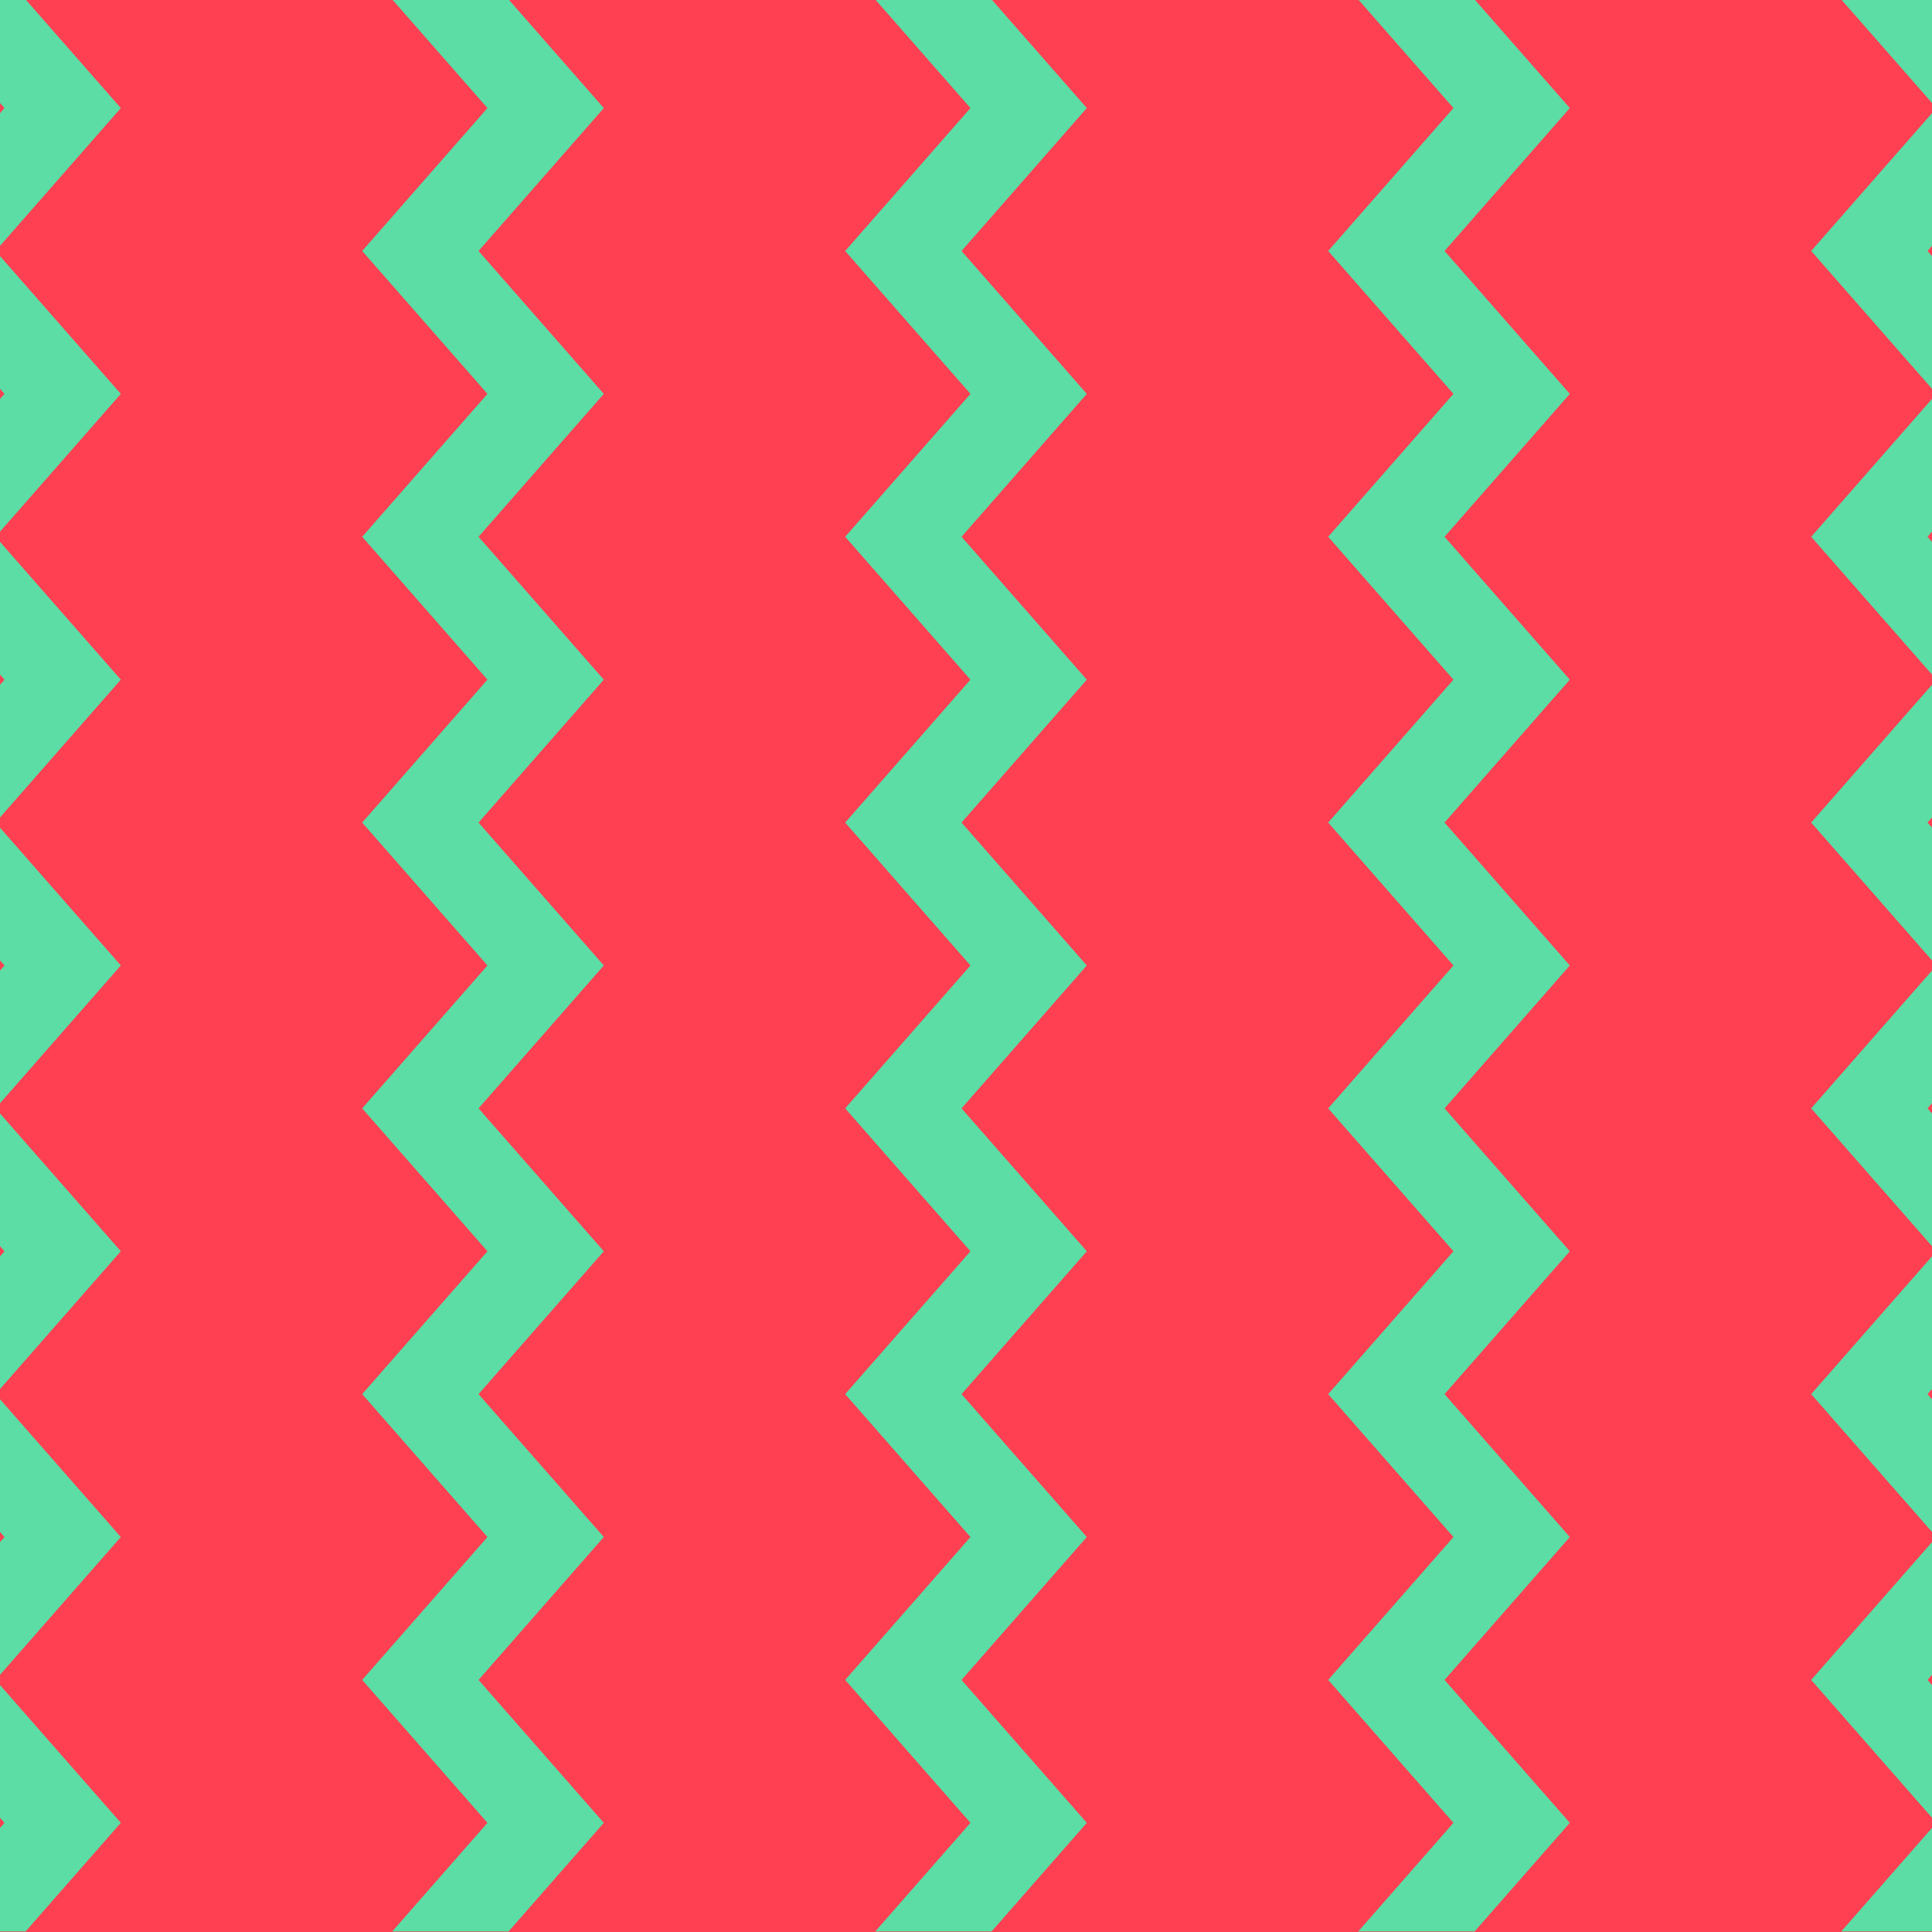
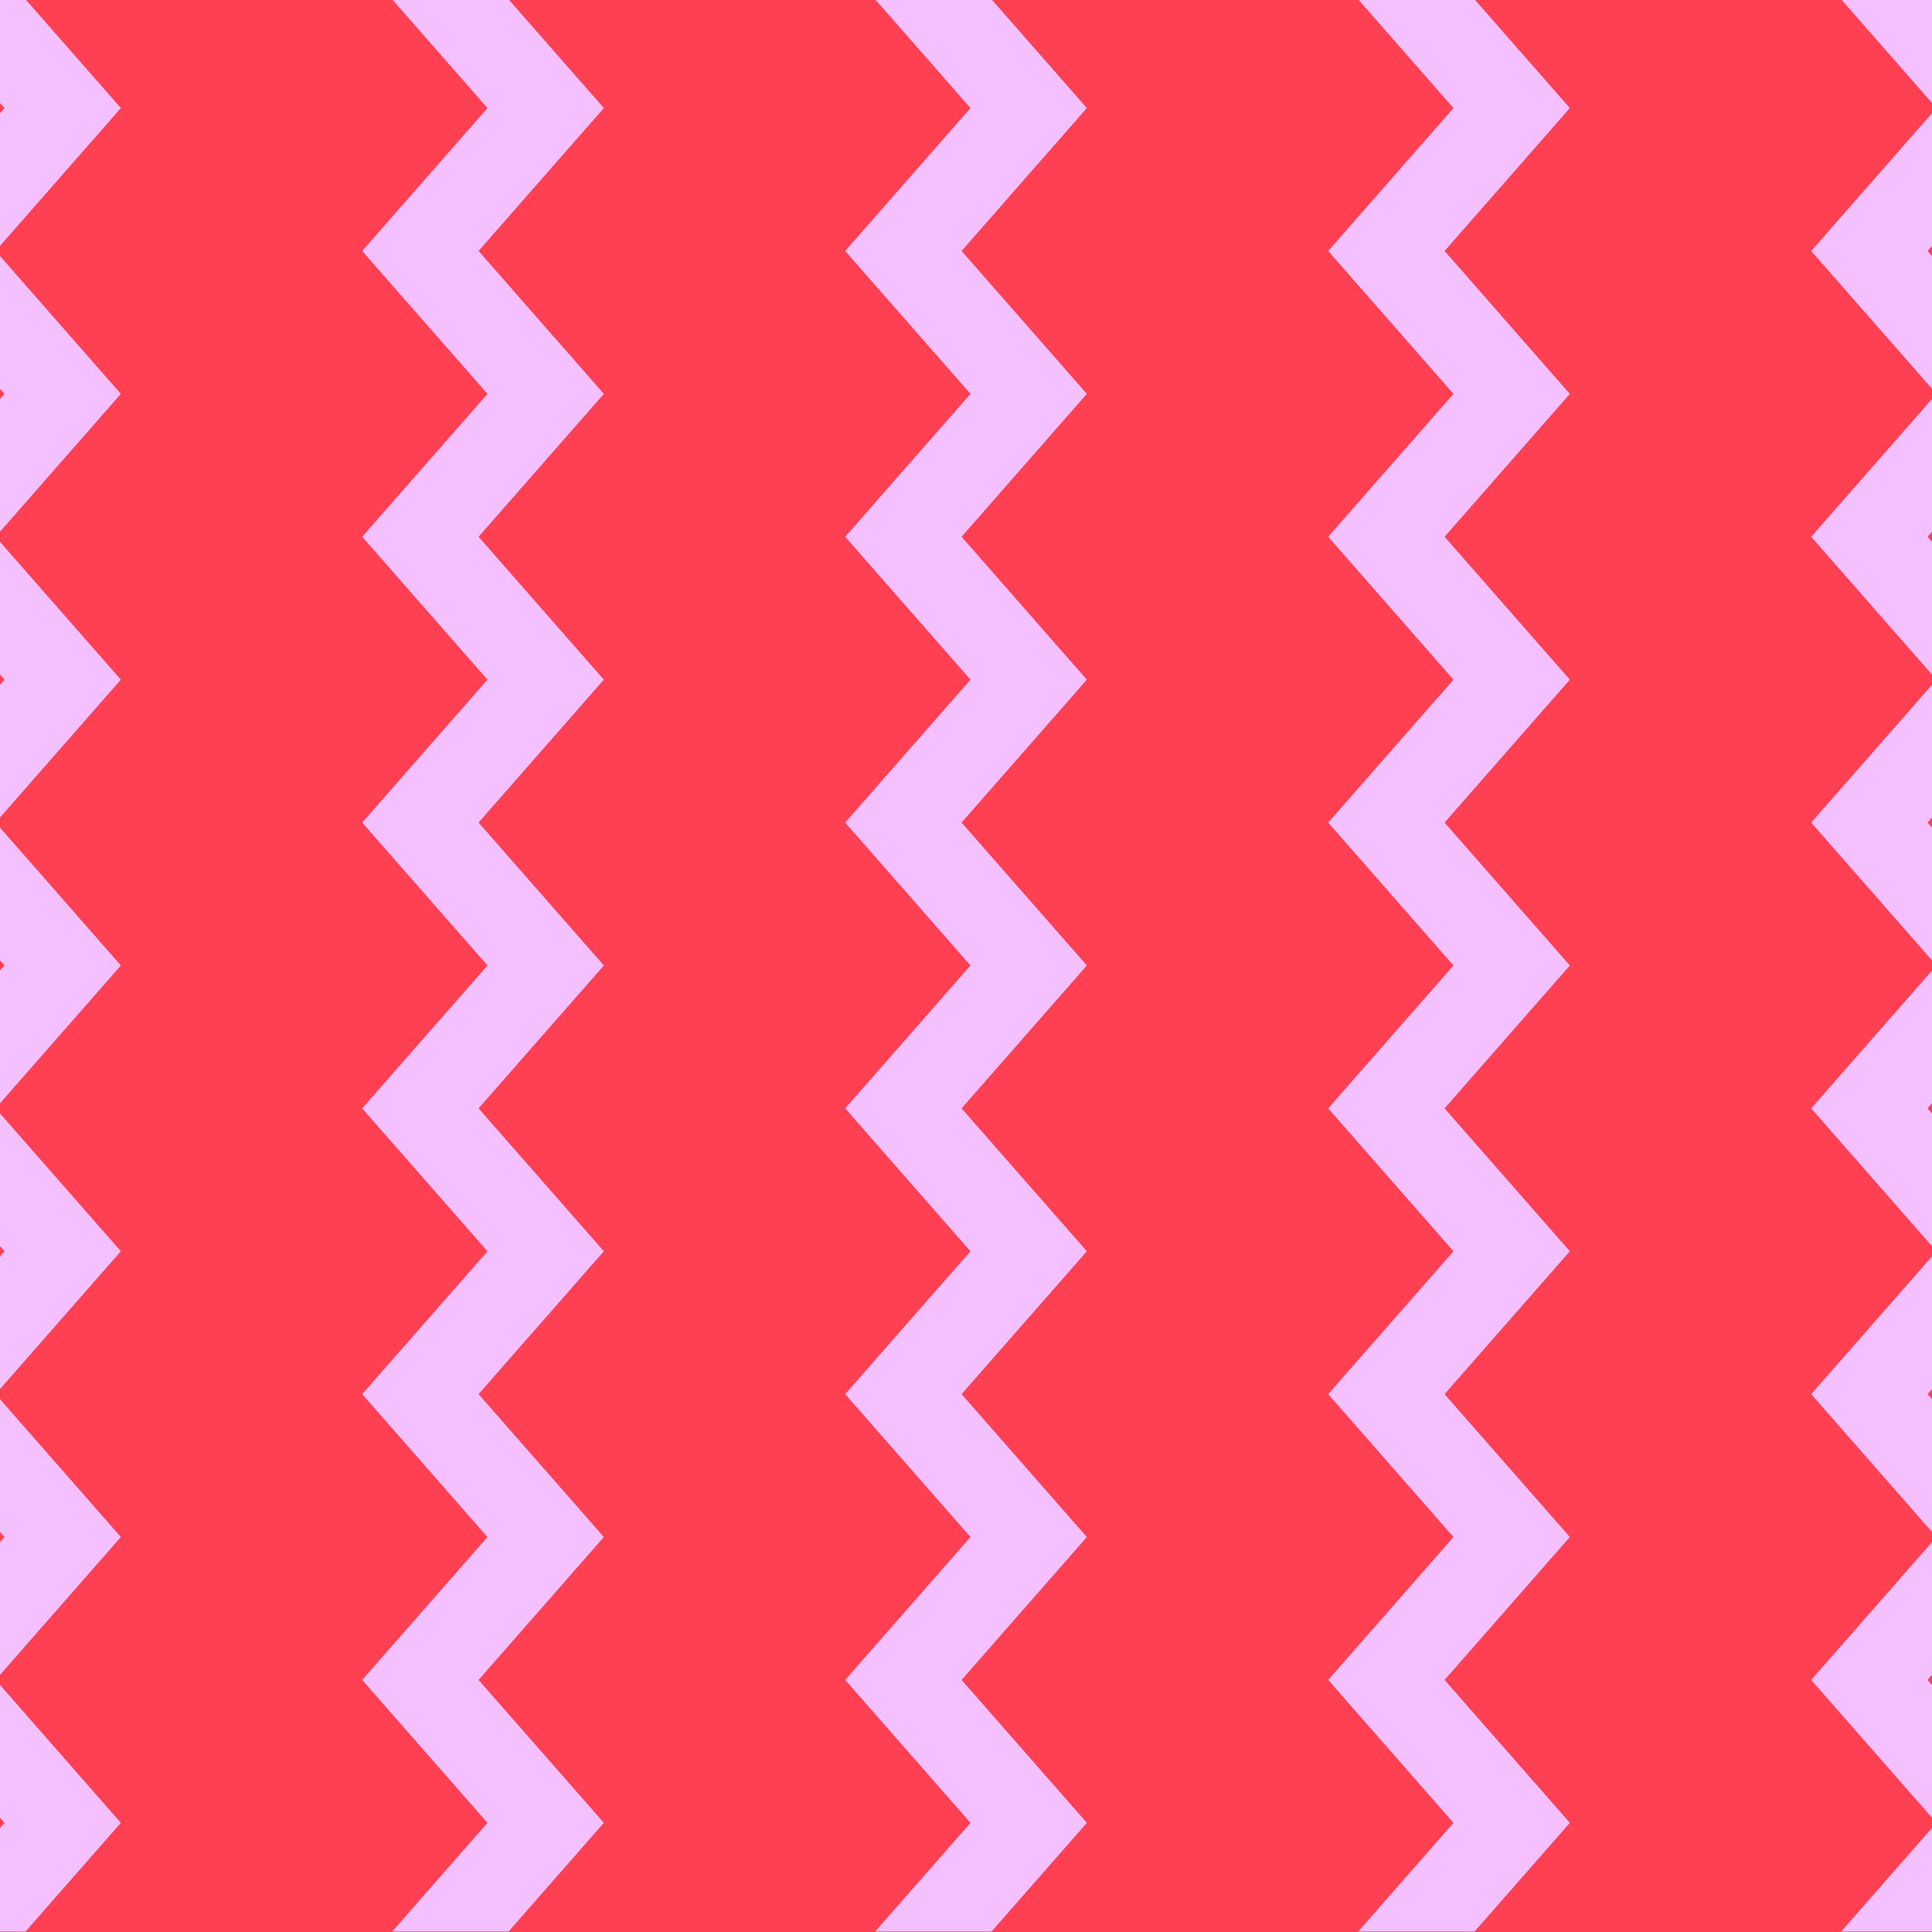
<svg xmlns="http://www.w3.org/2000/svg" id="_레이어_1" data-name="레이어 1" viewBox="0 0 512 512">
  <defs>
    <style>
      .cls-1 {
        fill: none;
      }

      .cls-2 {
-         fill: #ff4053;
+         fill: #f4c0ff;
      }

      .cls-3 {
-         fill: #5bdda5;
+         fill: #ff4053;
      }

      .cls-4 {
        clip-path: url(#clippath);
      }
    </style>
    <clipPath id="clippath">
      <rect class="cls-1" x="0" y="-.14" width="512" height="512" transform="translate(511.86 -.14) rotate(90)" />
    </clipPath>
  </defs>
-   <rect class="cls-2" width="512" height="512" />
+   <rect class="cls-3" width="512" height="512" />
  <g class="cls-4">
    <g>
-       <polygon class="cls-3" points="510.82 520.94 544.02 483.07 510.82 445.2 544.02 407.33 510.82 369.46 544.02 331.6 510.82 293.73 544.02 255.86 544.02 255.86 544.02 255.86 544.02 255.86 544.02 255.86 510.82 217.99 544.02 180.12 510.82 142.25 544.02 104.38 510.82 66.51 544.02 28.64 510.82 -9.23 544.02 -47.1 513.18 -47.1 479.98 -9.23 513.18 28.64 479.98 66.51 513.18 104.38 479.98 142.25 513.18 180.12 479.98 217.99 513.18 255.86 479.98 293.73 513.18 331.6 479.98 369.46 513.18 407.33 479.98 445.2 513.18 483.07 479.98 520.94 513.18 558.81 544.02 558.81 510.82 520.94" />
-       <polygon class="cls-3" points="382.82 520.94 416.02 483.07 382.82 445.2 416.02 407.33 382.82 369.46 416.02 331.6 382.82 293.73 416.02 255.86 416.02 255.86 416.02 255.86 416.02 255.86 416.02 255.86 382.82 217.99 416.02 180.12 382.82 142.25 416.02 104.38 382.82 66.51 416.02 28.64 382.82 -9.23 416.02 -47.1 385.18 -47.1 351.98 -9.23 385.18 28.64 351.98 66.51 385.18 104.38 351.98 142.25 385.18 180.12 351.98 217.99 385.18 255.86 351.98 293.73 385.18 331.6 351.98 369.46 385.18 407.33 351.98 445.2 385.18 483.07 351.98 520.94 385.18 558.81 416.02 558.81 382.82 520.94" />
-       <polygon class="cls-3" points="254.82 520.94 288.02 483.07 254.82 445.2 288.02 407.33 254.82 369.46 288.02 331.6 254.82 293.73 288.02 255.86 288.02 255.86 288.02 255.86 288.02 255.86 288.02 255.86 254.82 217.99 288.02 180.12 254.82 142.25 288.02 104.38 254.82 66.51 288.02 28.64 254.82 -9.23 288.02 -47.1 257.18 -47.1 223.98 -9.23 257.18 28.64 223.98 66.51 257.18 104.38 223.98 142.25 257.18 180.12 223.98 217.99 257.18 255.86 223.98 293.73 257.18 331.6 223.98 369.46 257.18 407.33 223.98 445.2 257.18 483.07 223.98 520.94 257.18 558.81 288.02 558.81 254.82 520.94" />
-       <polygon class="cls-3" points="126.82 520.94 160.02 483.07 126.82 445.2 160.02 407.33 126.82 369.46 160.02 331.6 126.82 293.73 160.02 255.86 160.02 255.86 160.02 255.86 160.02 255.86 160.02 255.86 126.82 217.99 160.02 180.12 126.82 142.25 160.02 104.38 126.82 66.51 160.02 28.64 126.82 -9.23 160.02 -47.1 129.18 -47.1 95.98 -9.23 129.18 28.64 95.98 66.51 129.18 104.38 95.98 142.25 129.18 180.12 95.98 217.99 129.18 255.86 95.98 293.73 129.18 331.6 95.98 369.46 129.18 407.33 95.98 445.2 129.18 483.07 95.98 520.94 129.18 558.81 160.02 558.81 126.82 520.94" />
-       <polygon class="cls-3" points="-1.18 520.94 32.02 483.07 -1.18 445.2 32.02 407.33 -1.18 369.46 32.02 331.6 -1.18 293.73 32.02 255.86 32.02 255.86 32.02 255.86 32.02 255.86 32.02 255.86 -1.18 217.99 32.02 180.12 -1.18 142.25 32.02 104.38 -1.18 66.51 32.02 28.64 -1.18 -9.23 32.02 -47.1 1.18 -47.1 -32.02 -9.23 1.18 28.64 -32.02 66.51 1.18 104.38 -32.02 142.25 1.18 180.12 -32.02 217.99 1.18 255.86 -32.02 293.73 1.18 331.6 -32.02 369.46 1.18 407.33 -32.02 445.2 1.18 483.07 -32.02 520.94 1.18 558.81 32.02 558.81 -1.18 520.94" />
+       <polygon class="cls-2" points="510.82 520.94 544.02 483.07 510.82 445.2 544.02 407.33 510.82 369.46 544.02 331.6 510.82 293.73 544.02 255.86 544.02 255.86 544.02 255.86 544.02 255.86 544.02 255.86 510.82 217.99 544.02 180.12 510.82 142.25 544.02 104.38 510.82 66.51 544.02 28.64 510.82 -9.23 544.02 -47.1 513.18 -47.1 479.98 -9.23 513.18 28.64 479.98 66.51 513.18 104.38 479.98 142.25 513.18 180.12 479.98 217.99 513.18 255.86 479.98 293.73 513.18 331.6 479.98 369.46 513.18 407.33 479.98 445.2 513.18 483.07 479.98 520.94 513.18 558.81 544.02 558.81 510.82 520.94" />
+       <polygon class="cls-2" points="382.82 520.94 416.02 483.07 382.82 445.2 416.02 407.33 382.82 369.46 416.02 331.6 382.82 293.73 416.02 255.86 416.02 255.86 416.02 255.86 416.02 255.86 416.02 255.86 382.82 217.99 416.02 180.12 382.82 142.25 416.02 104.38 382.82 66.51 416.02 28.64 382.82 -9.23 416.02 -47.1 385.18 -47.1 351.98 -9.23 385.18 28.64 351.98 66.51 385.18 104.38 351.98 142.25 385.18 180.12 351.98 217.99 385.18 255.86 351.98 293.73 385.18 331.6 351.98 369.46 385.18 407.33 351.98 445.2 385.18 483.07 351.98 520.94 385.18 558.81 416.02 558.81 382.82 520.94" />
+       <polygon class="cls-2" points="254.82 520.94 288.02 483.07 254.82 445.2 288.02 407.33 254.82 369.46 288.02 331.6 254.82 293.73 288.02 255.86 288.02 255.86 288.02 255.86 288.02 255.86 288.02 255.86 254.82 217.99 288.02 180.12 254.82 142.25 288.02 104.38 254.82 66.51 288.02 28.64 254.82 -9.23 288.02 -47.1 257.18 -47.1 223.98 -9.23 257.18 28.64 223.98 66.51 257.18 104.38 223.98 142.25 257.18 180.12 223.98 217.99 257.18 255.86 223.98 293.73 257.18 331.6 223.98 369.46 257.18 407.33 223.98 445.2 257.18 483.07 223.98 520.94 257.18 558.81 288.02 558.81 254.82 520.94" />
+       <polygon class="cls-2" points="126.82 520.94 160.02 483.07 126.82 445.2 160.02 407.33 126.82 369.46 160.02 331.6 126.82 293.73 160.02 255.86 160.02 255.86 160.02 255.86 160.02 255.86 160.02 255.86 126.82 217.99 160.02 180.12 126.82 142.25 160.02 104.38 126.82 66.51 160.02 28.64 126.82 -9.23 160.02 -47.1 129.18 -47.1 95.98 -9.23 129.18 28.64 95.98 66.51 129.18 104.38 95.98 142.25 129.18 180.12 95.98 217.99 129.18 255.86 95.98 293.73 129.18 331.6 95.98 369.46 129.18 407.33 95.98 445.2 129.18 483.07 95.98 520.94 129.18 558.81 160.02 558.81 126.82 520.94" />
+       <polygon class="cls-2" points="-1.18 520.94 32.02 483.07 -1.18 445.2 32.02 407.33 -1.18 369.46 32.02 331.6 -1.18 293.73 32.02 255.86 32.02 255.86 32.02 255.86 32.02 255.86 32.02 255.86 -1.18 217.99 32.02 180.12 -1.18 142.25 32.02 104.38 -1.18 66.51 32.02 28.64 -1.18 -9.23 32.02 -47.1 1.18 -47.1 -32.02 -9.23 1.18 28.64 -32.02 66.51 1.18 104.38 -32.02 142.25 1.18 180.12 -32.02 217.99 1.18 255.86 -32.02 293.73 1.18 331.6 -32.02 369.46 1.18 407.33 -32.02 445.2 1.18 483.07 -32.02 520.94 1.18 558.81 32.02 558.81 -1.18 520.94" />
    </g>
  </g>
</svg>
